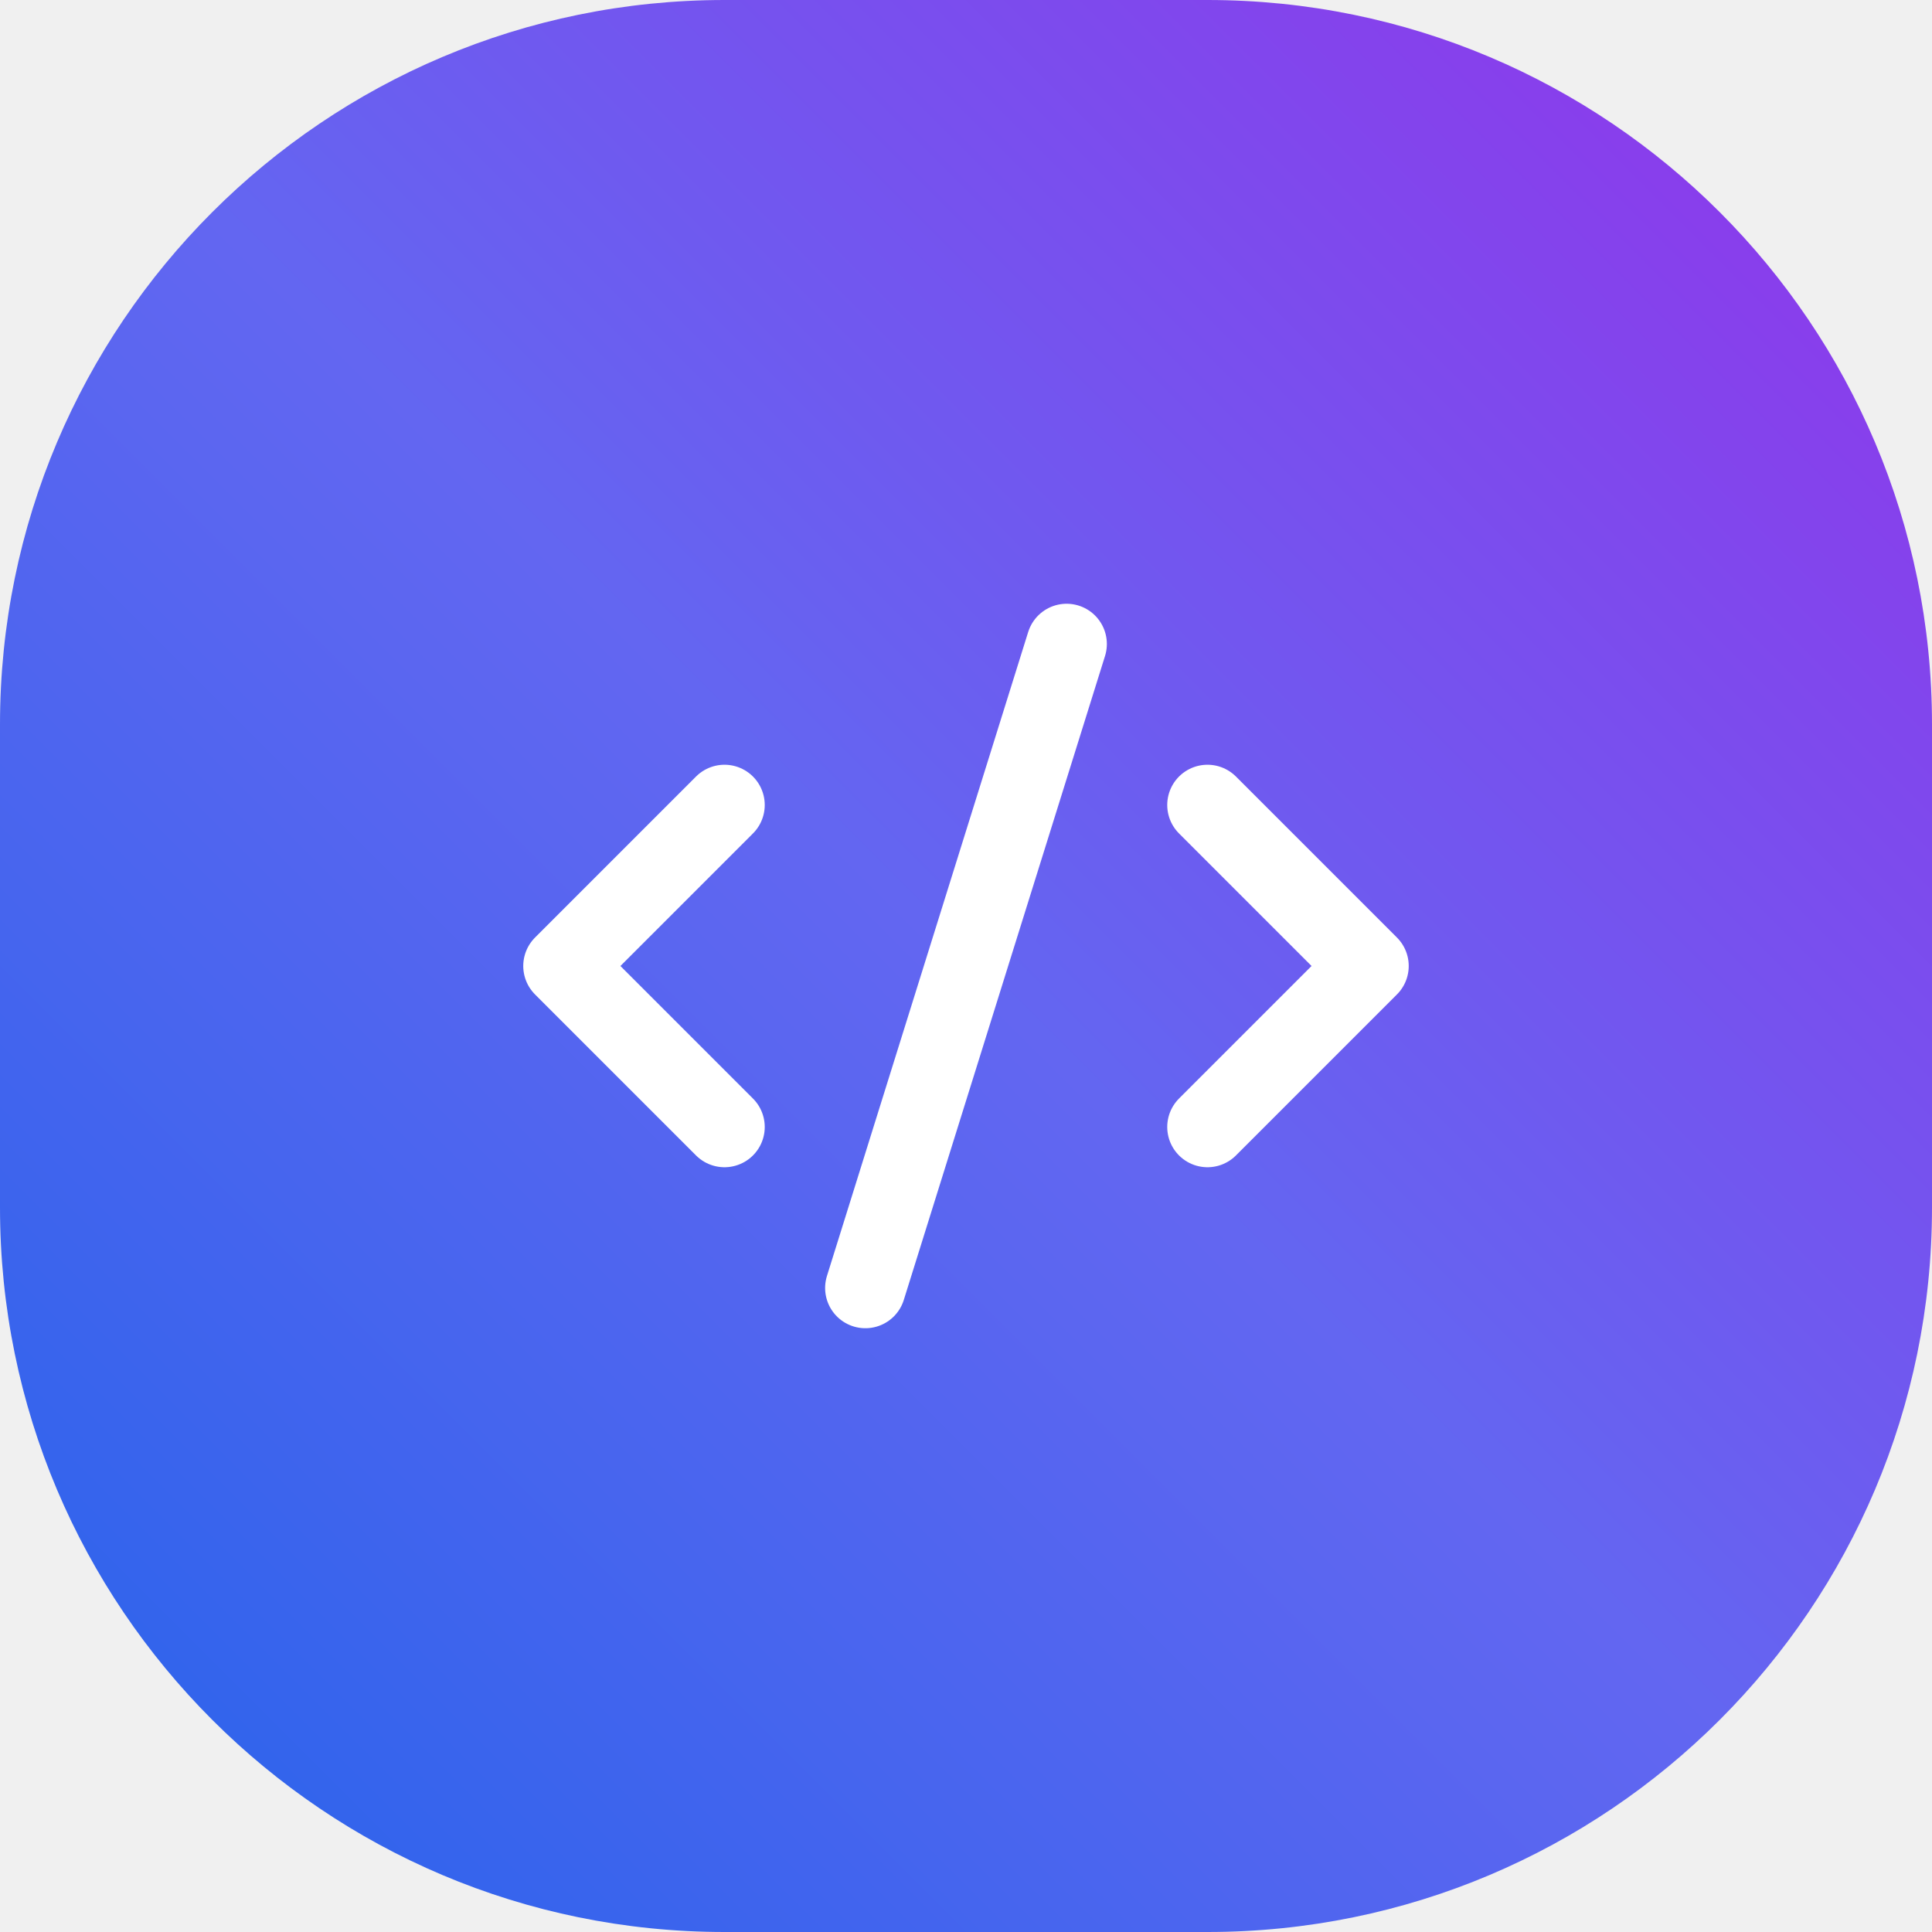
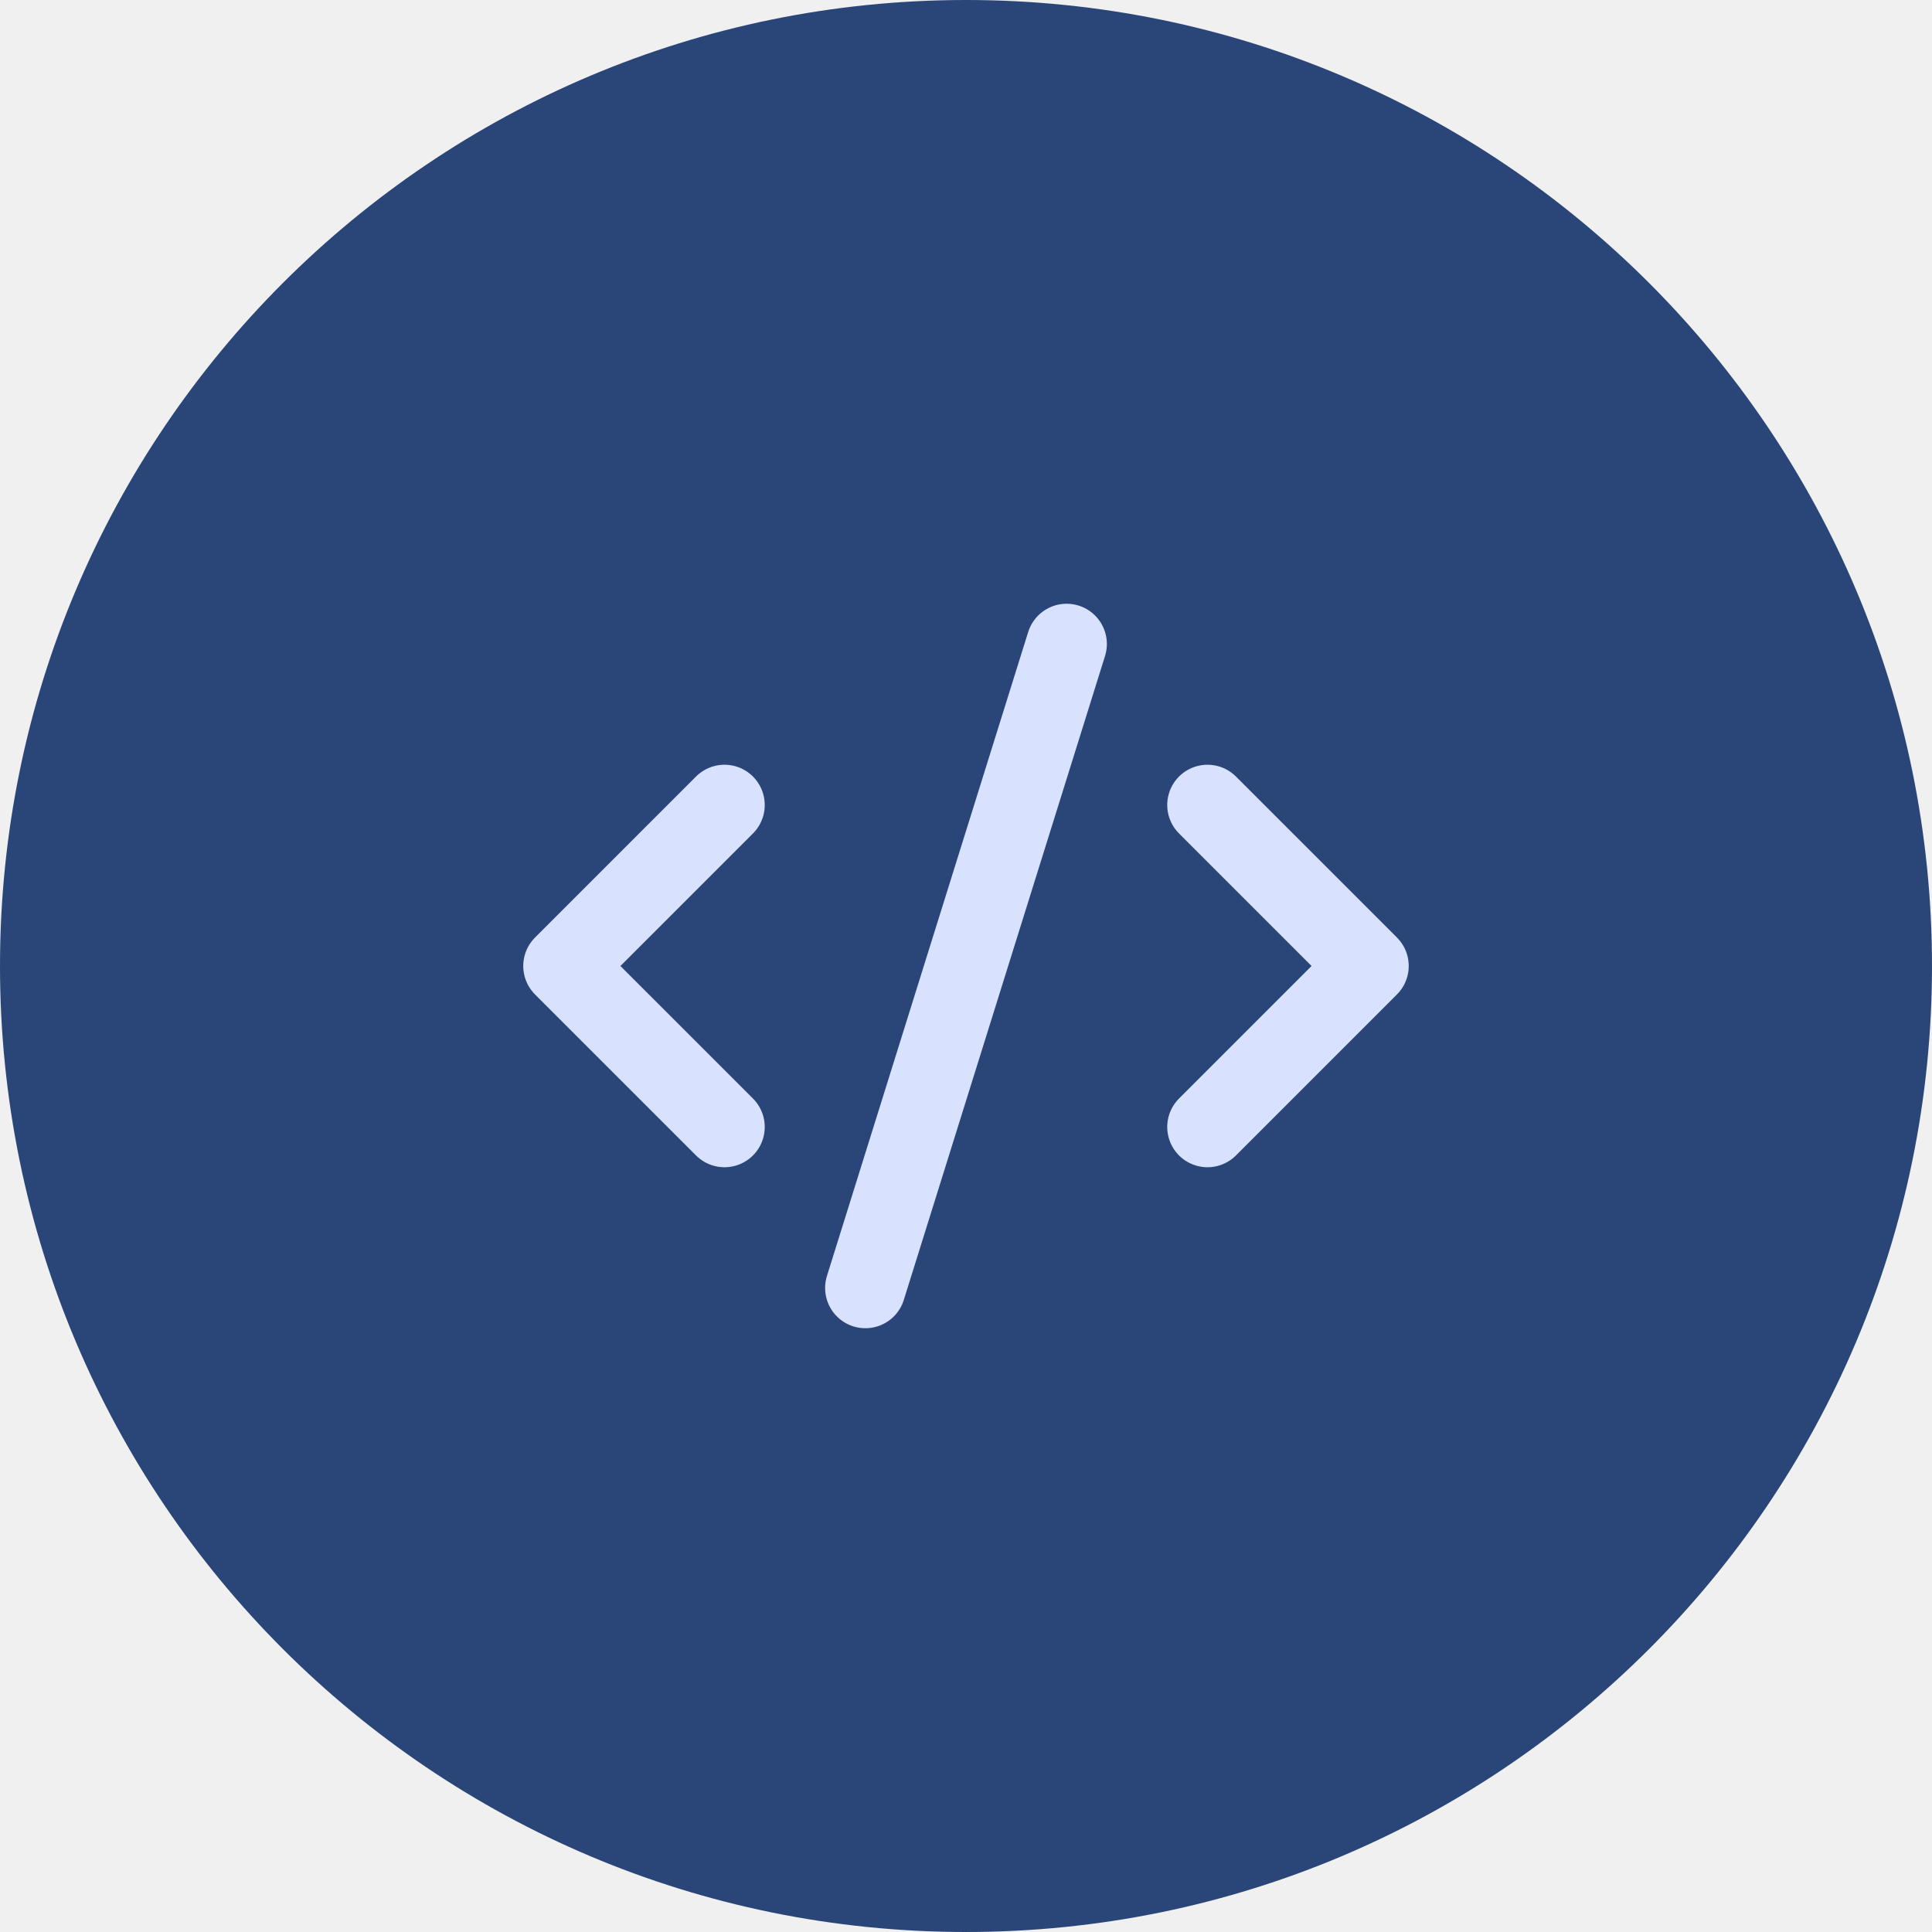
<svg xmlns="http://www.w3.org/2000/svg" viewBox="0 0 64 64" role="img" aria-label="Jacob Elcharar">
-   <defs>
-     <linearGradient id="brand" gradientUnits="userSpaceOnUse" x1="0" y1="64" x2="64" y2="0">
-       <stop offset="0" stop-color="#2563eb" />
-       <stop offset="0.5" stop-color="#6366f1" />
-       <stop offset="1" stop-color="#9333ea" />
-     </linearGradient>
-   </defs>
-   <rect width="64" height="64" rx="24" fill="url(#brand)" />
-   <g transform="translate(16 16) scale(1.3333)" fill="none" stroke="#fff" stroke-width="2" stroke-linecap="round" stroke-linejoin="round">
+   <circle cx="32" cy="32" r="32" fill="#2a4678" />
+   <g transform="translate(16 16) scale(1.3333)" fill="none" stroke="#d8e2ff" stroke-width="2" stroke-linecap="round" stroke-linejoin="round">
    <path d="m18 16 4-4-4-4" />
    <path d="m6 8-4 4 4 4" />
    <path d="m14.5 4-5 16" />
  </g>
</svg>
